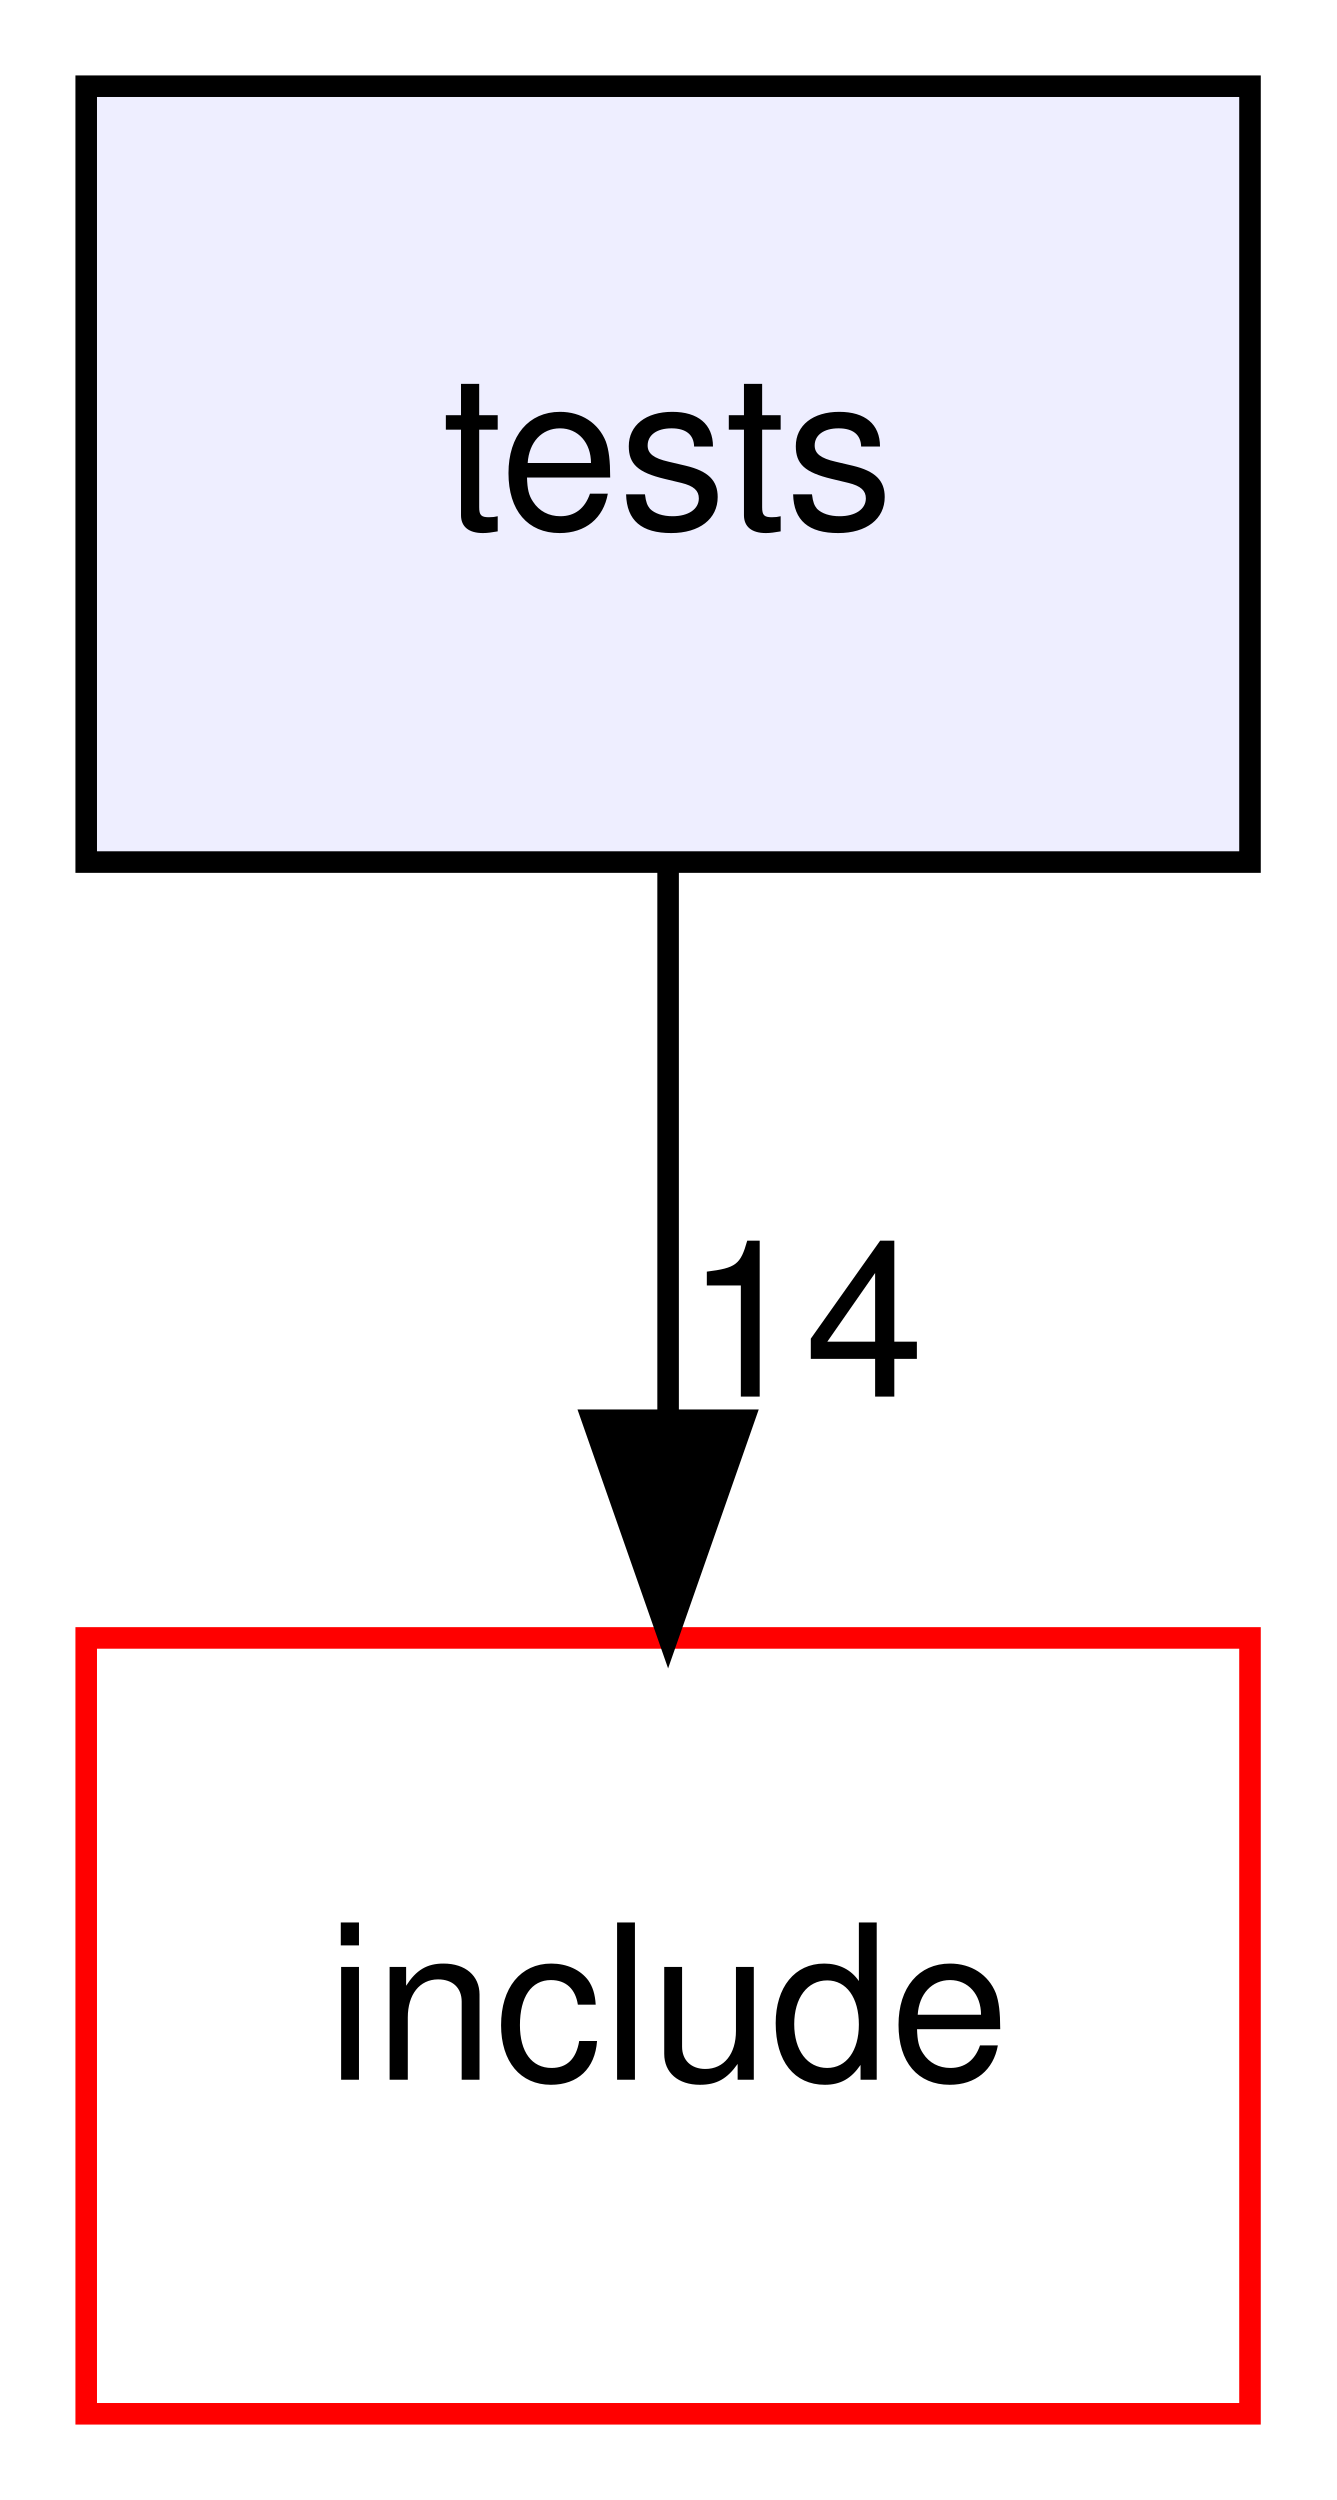
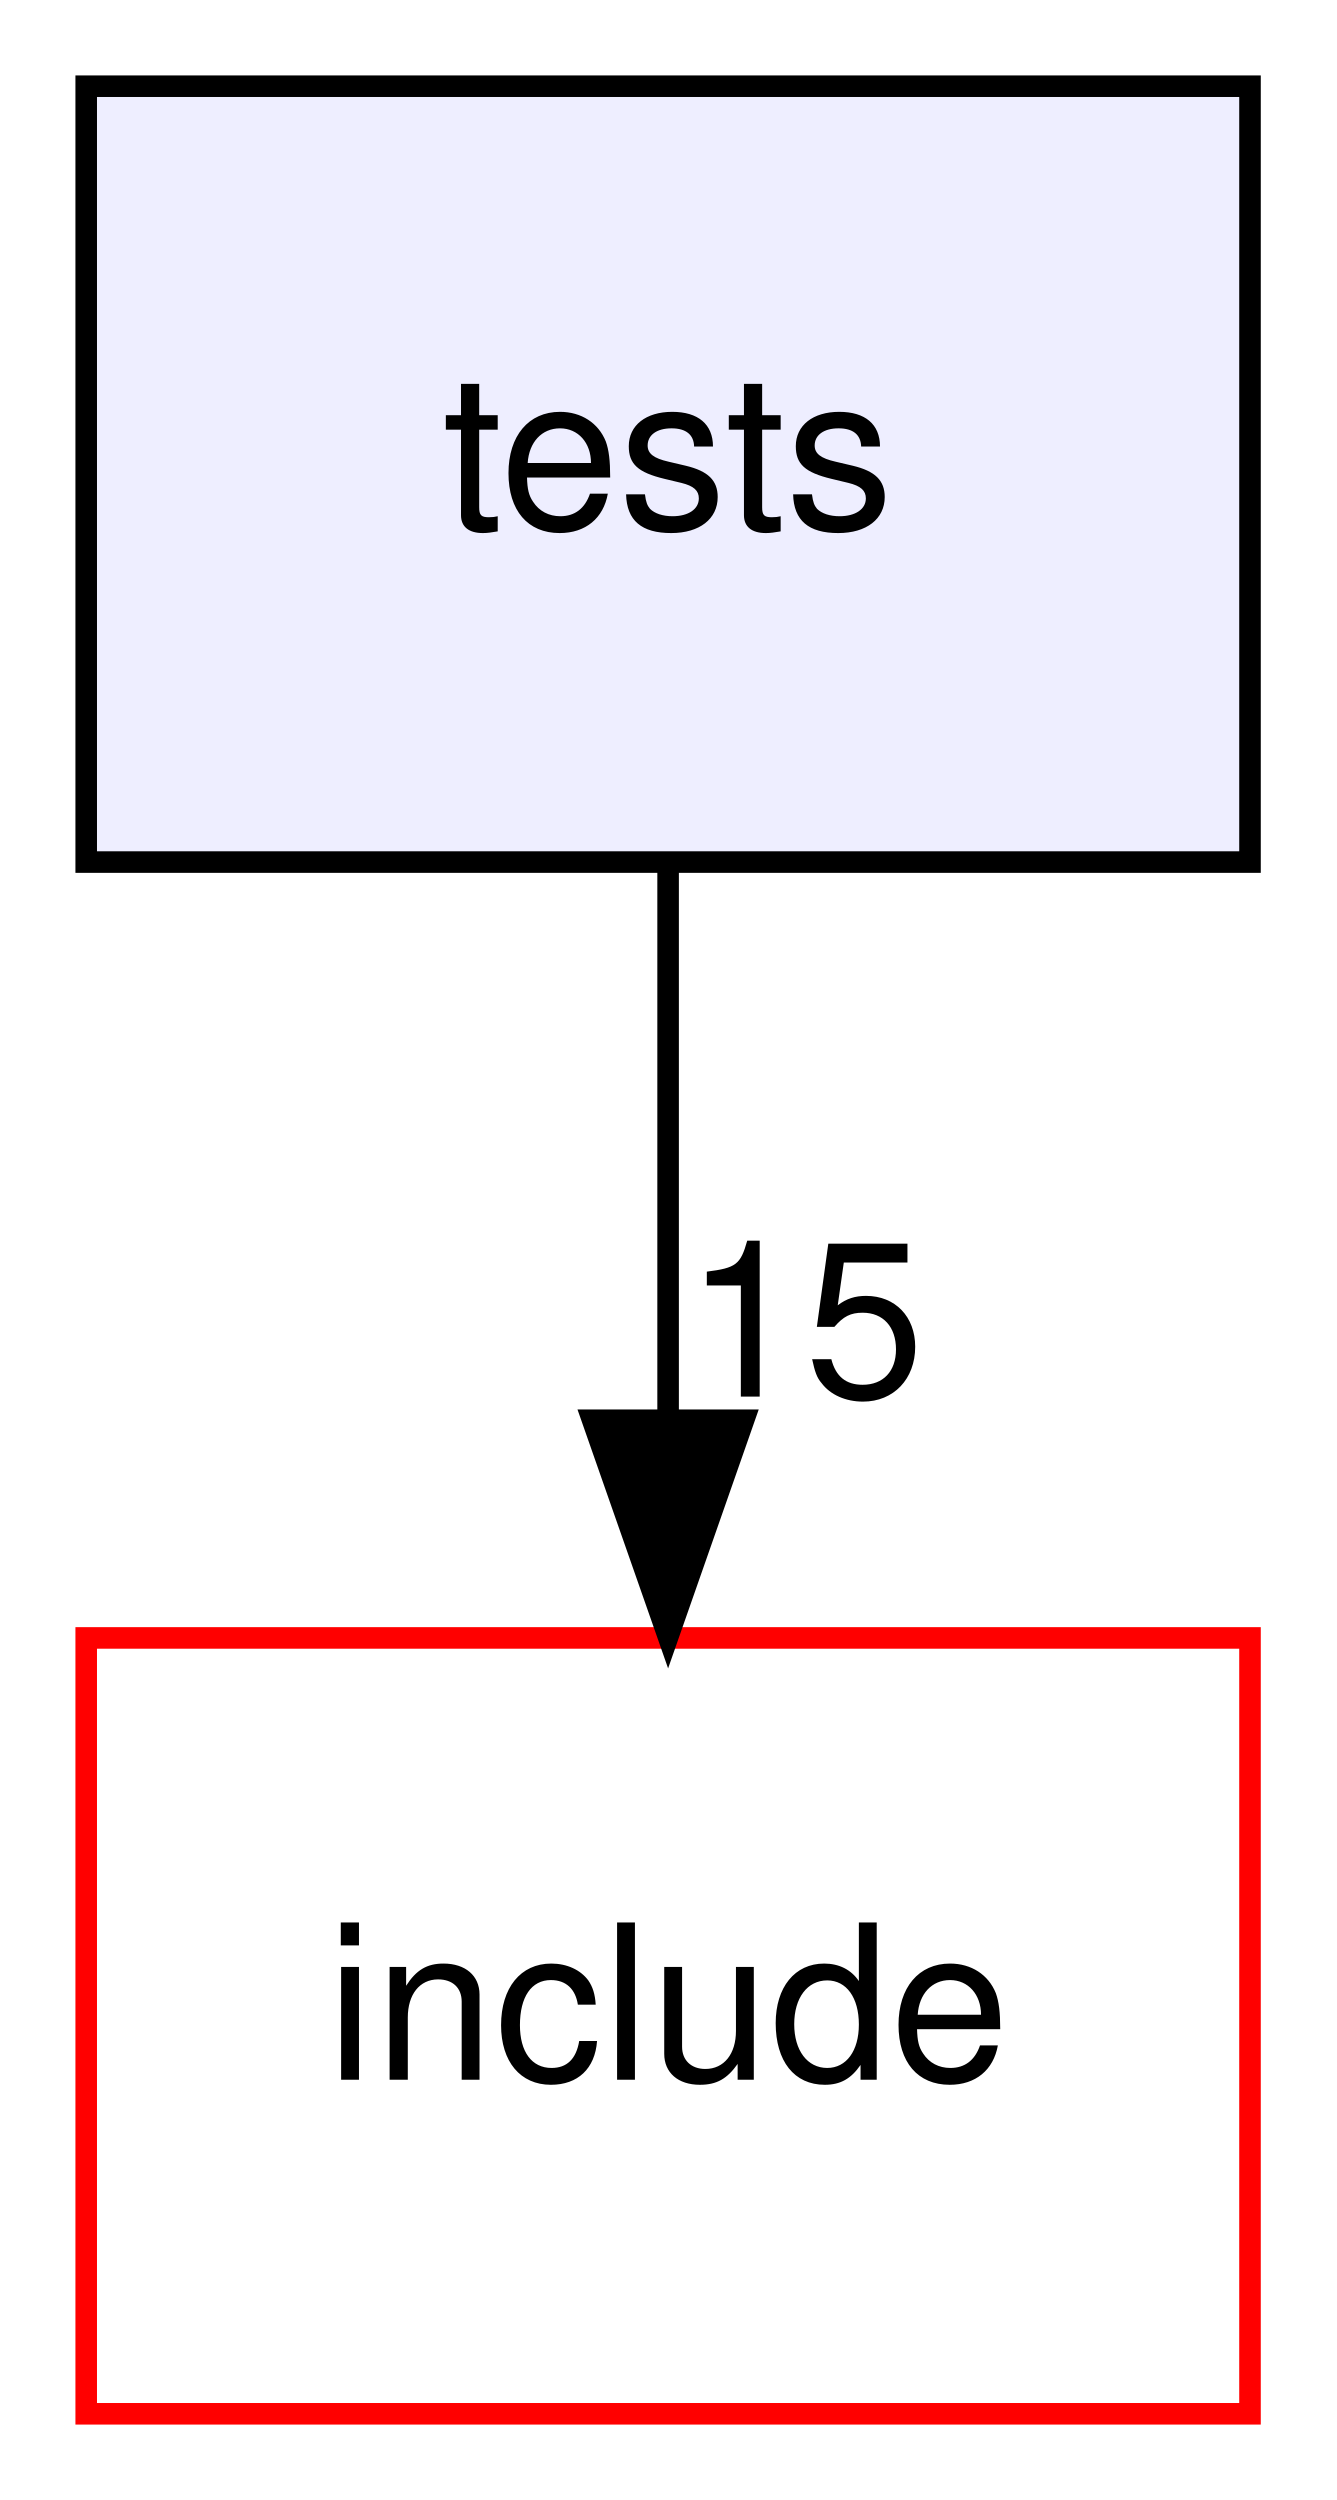
<svg xmlns="http://www.w3.org/2000/svg" xmlns:xlink="http://www.w3.org/1999/xlink" width="62pt" height="116pt" viewBox="0.00 0.00 62.00 116.00">
  <g id="graph0" class="graph" transform="scale(1 1) rotate(0) translate(4 112)">
    <g id="node1" class="node">
      <g id="a_node1">
        <a xlink:href="dir_59425e443f801f1f2fd8bbe4959a3ccf.html" target="_top" xlink:title="tests">
          <polygon fill="#eeeeff" stroke="black" points="54,-108 0,-108 0,-72 54,-72 54,-108" />
          <text text-anchor="middle" x="27" y="-87.5" font-family="Helvetica,sans-Serif" font-size="10.00">tests</text>
        </a>
      </g>
    </g>
    <g id="node2" class="node">
      <g id="a_node2">
        <a xlink:href="dir_d44c64559bbebec7f509842c48db8b23.html" target="_top" xlink:title="include">
          <polygon fill="none" stroke="red" points="54,-36 0,-36 0,0 54,0 54,-36" />
          <text text-anchor="middle" x="27" y="-15.5" font-family="Helvetica,sans-Serif" font-size="10.00">include</text>
        </a>
      </g>
    </g>
    <g id="edge1" class="edge">
      <path fill="none" stroke="black" d="M27,-71.7C27,-63.98 27,-54.71 27,-46.11" />
      <polygon fill="black" stroke="black" points="30.5,-46.1 27,-36.1 23.5,-46.1 30.5,-46.1" />
      <g id="a_edge1-headlabel">
-         <a xlink:href="dir_000003_000000.html" target="_top" xlink:title="14">
-           <text text-anchor="middle" x="33.34" y="-47.2" font-family="Helvetica,sans-Serif" font-size="10.00">14</text>
+         <a xlink:href="dir_000003_000000.html" target="_top" xlink:title="15">
+           <text text-anchor="middle" x="33.34" y="-47.2" font-family="Helvetica,sans-Serif" font-size="10.00">15</text>
        </a>
      </g>
    </g>
  </g>
</svg>
